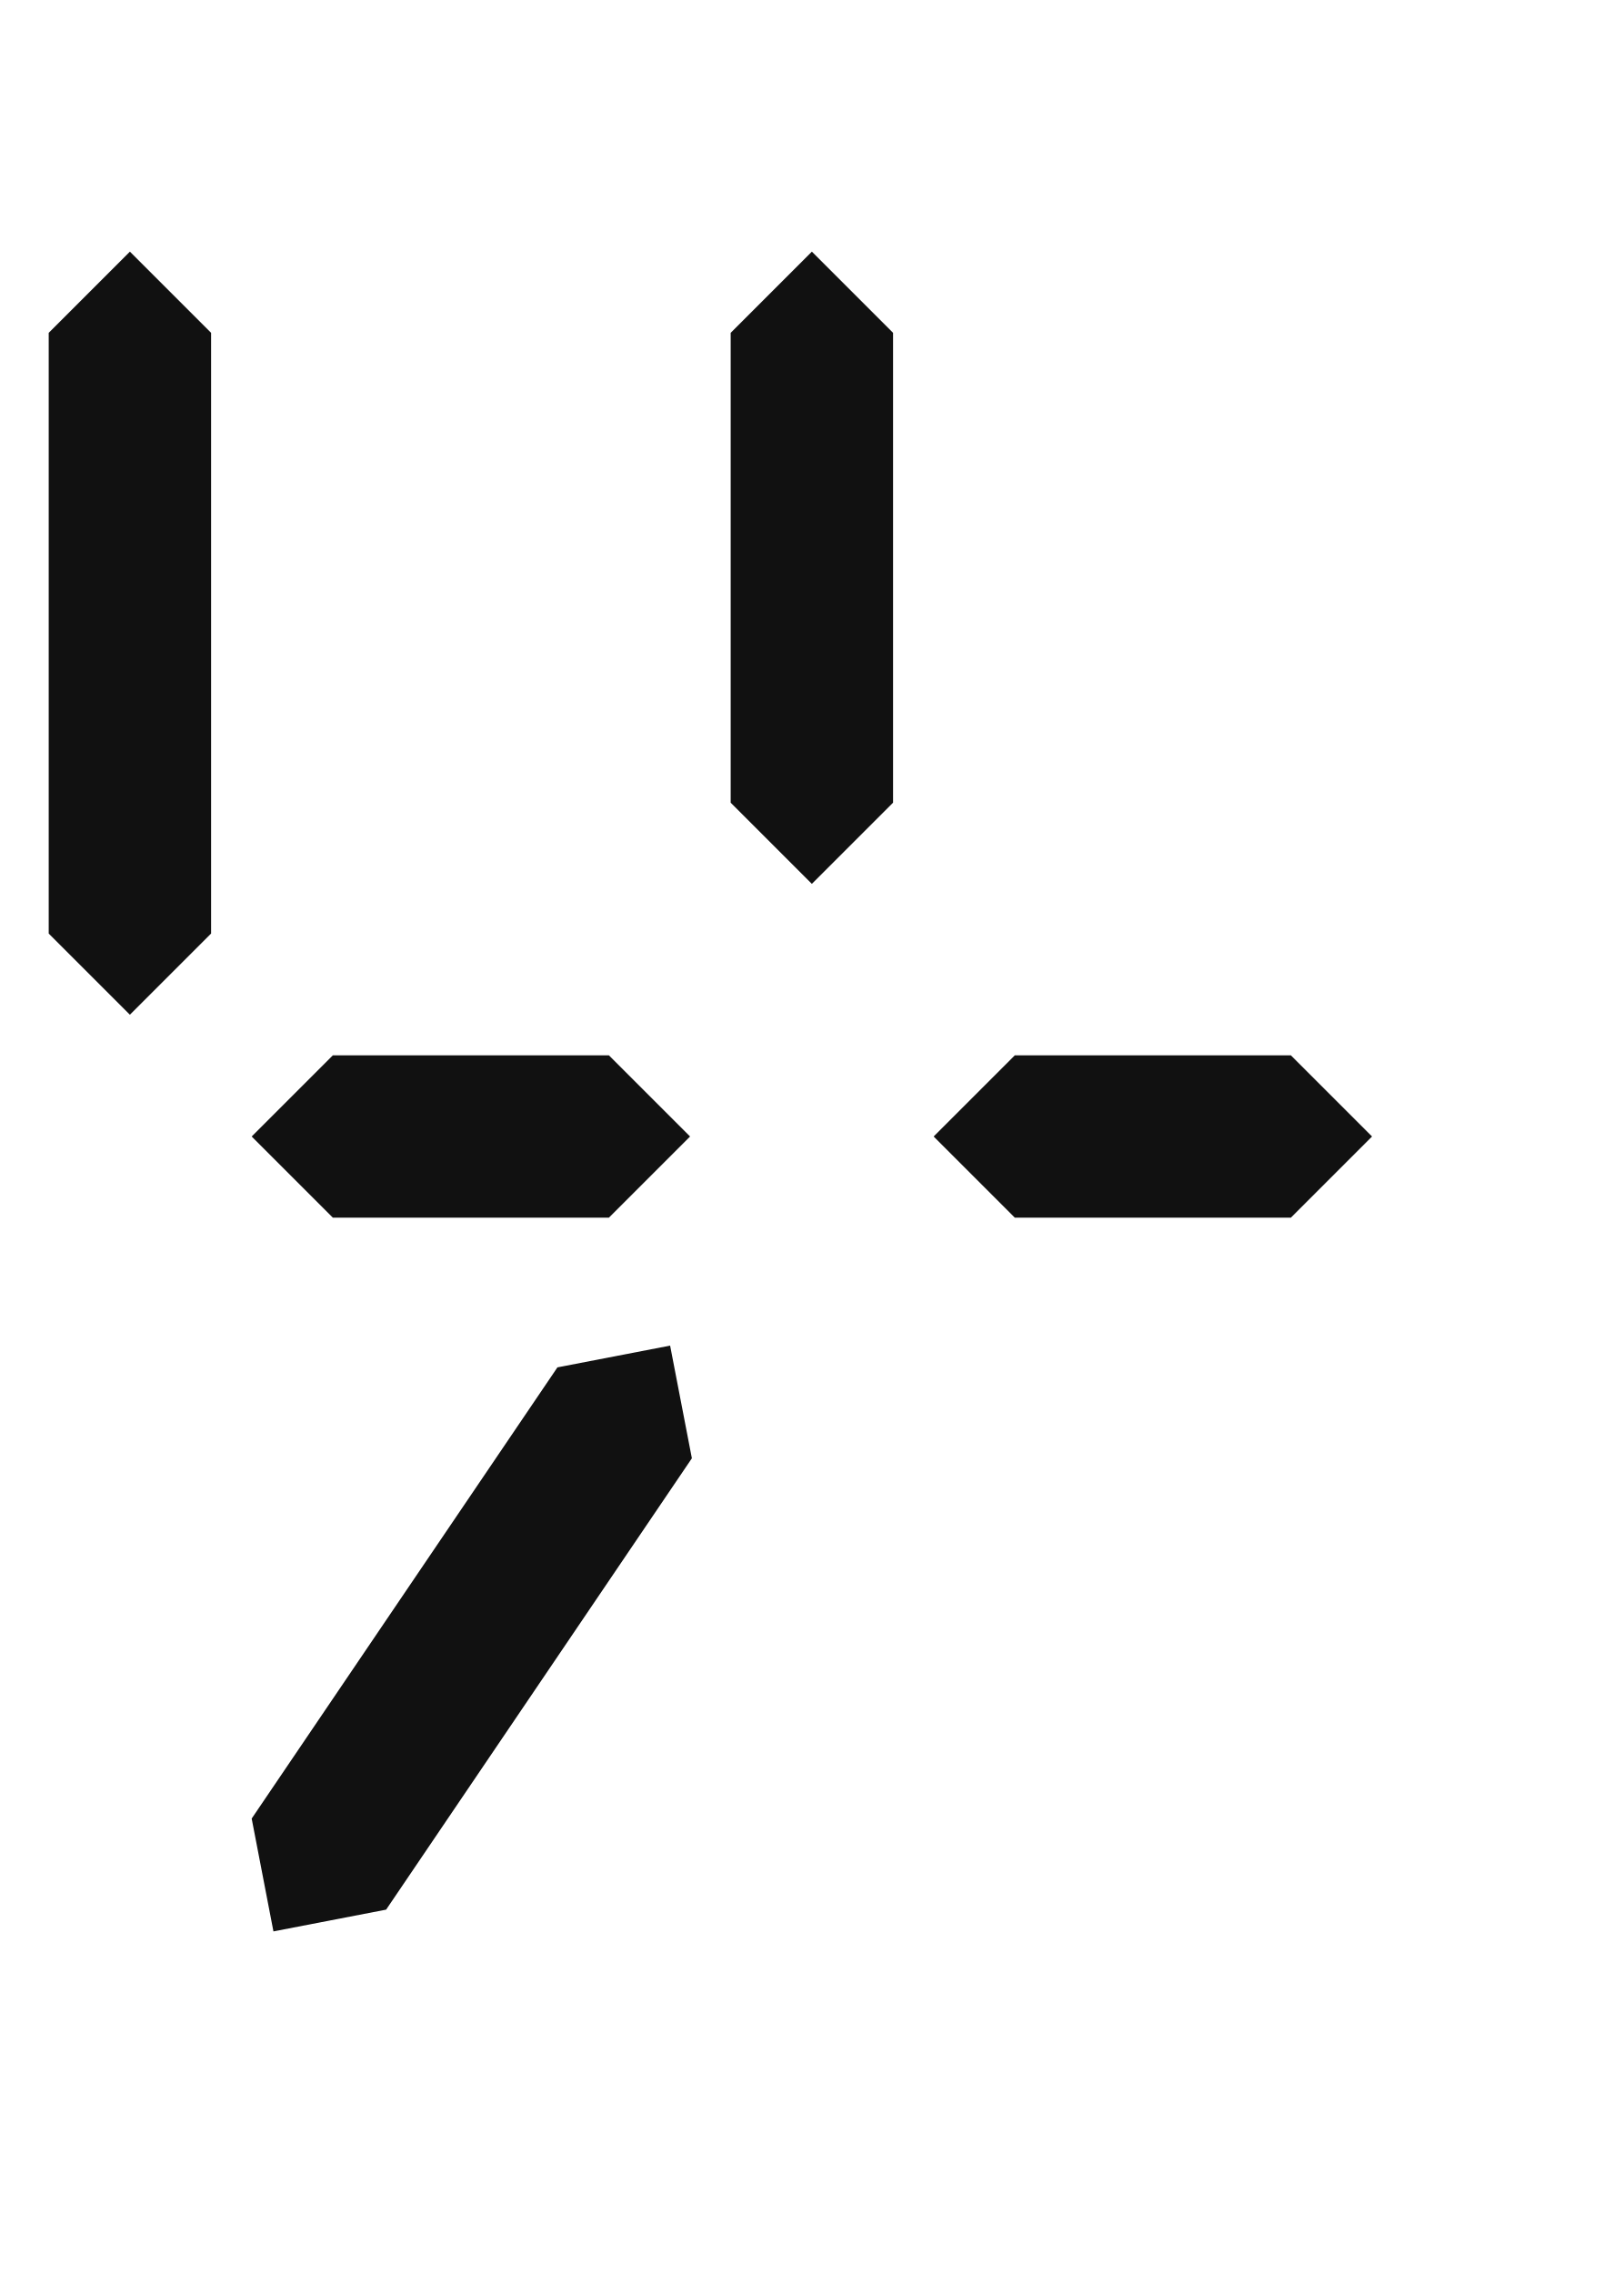
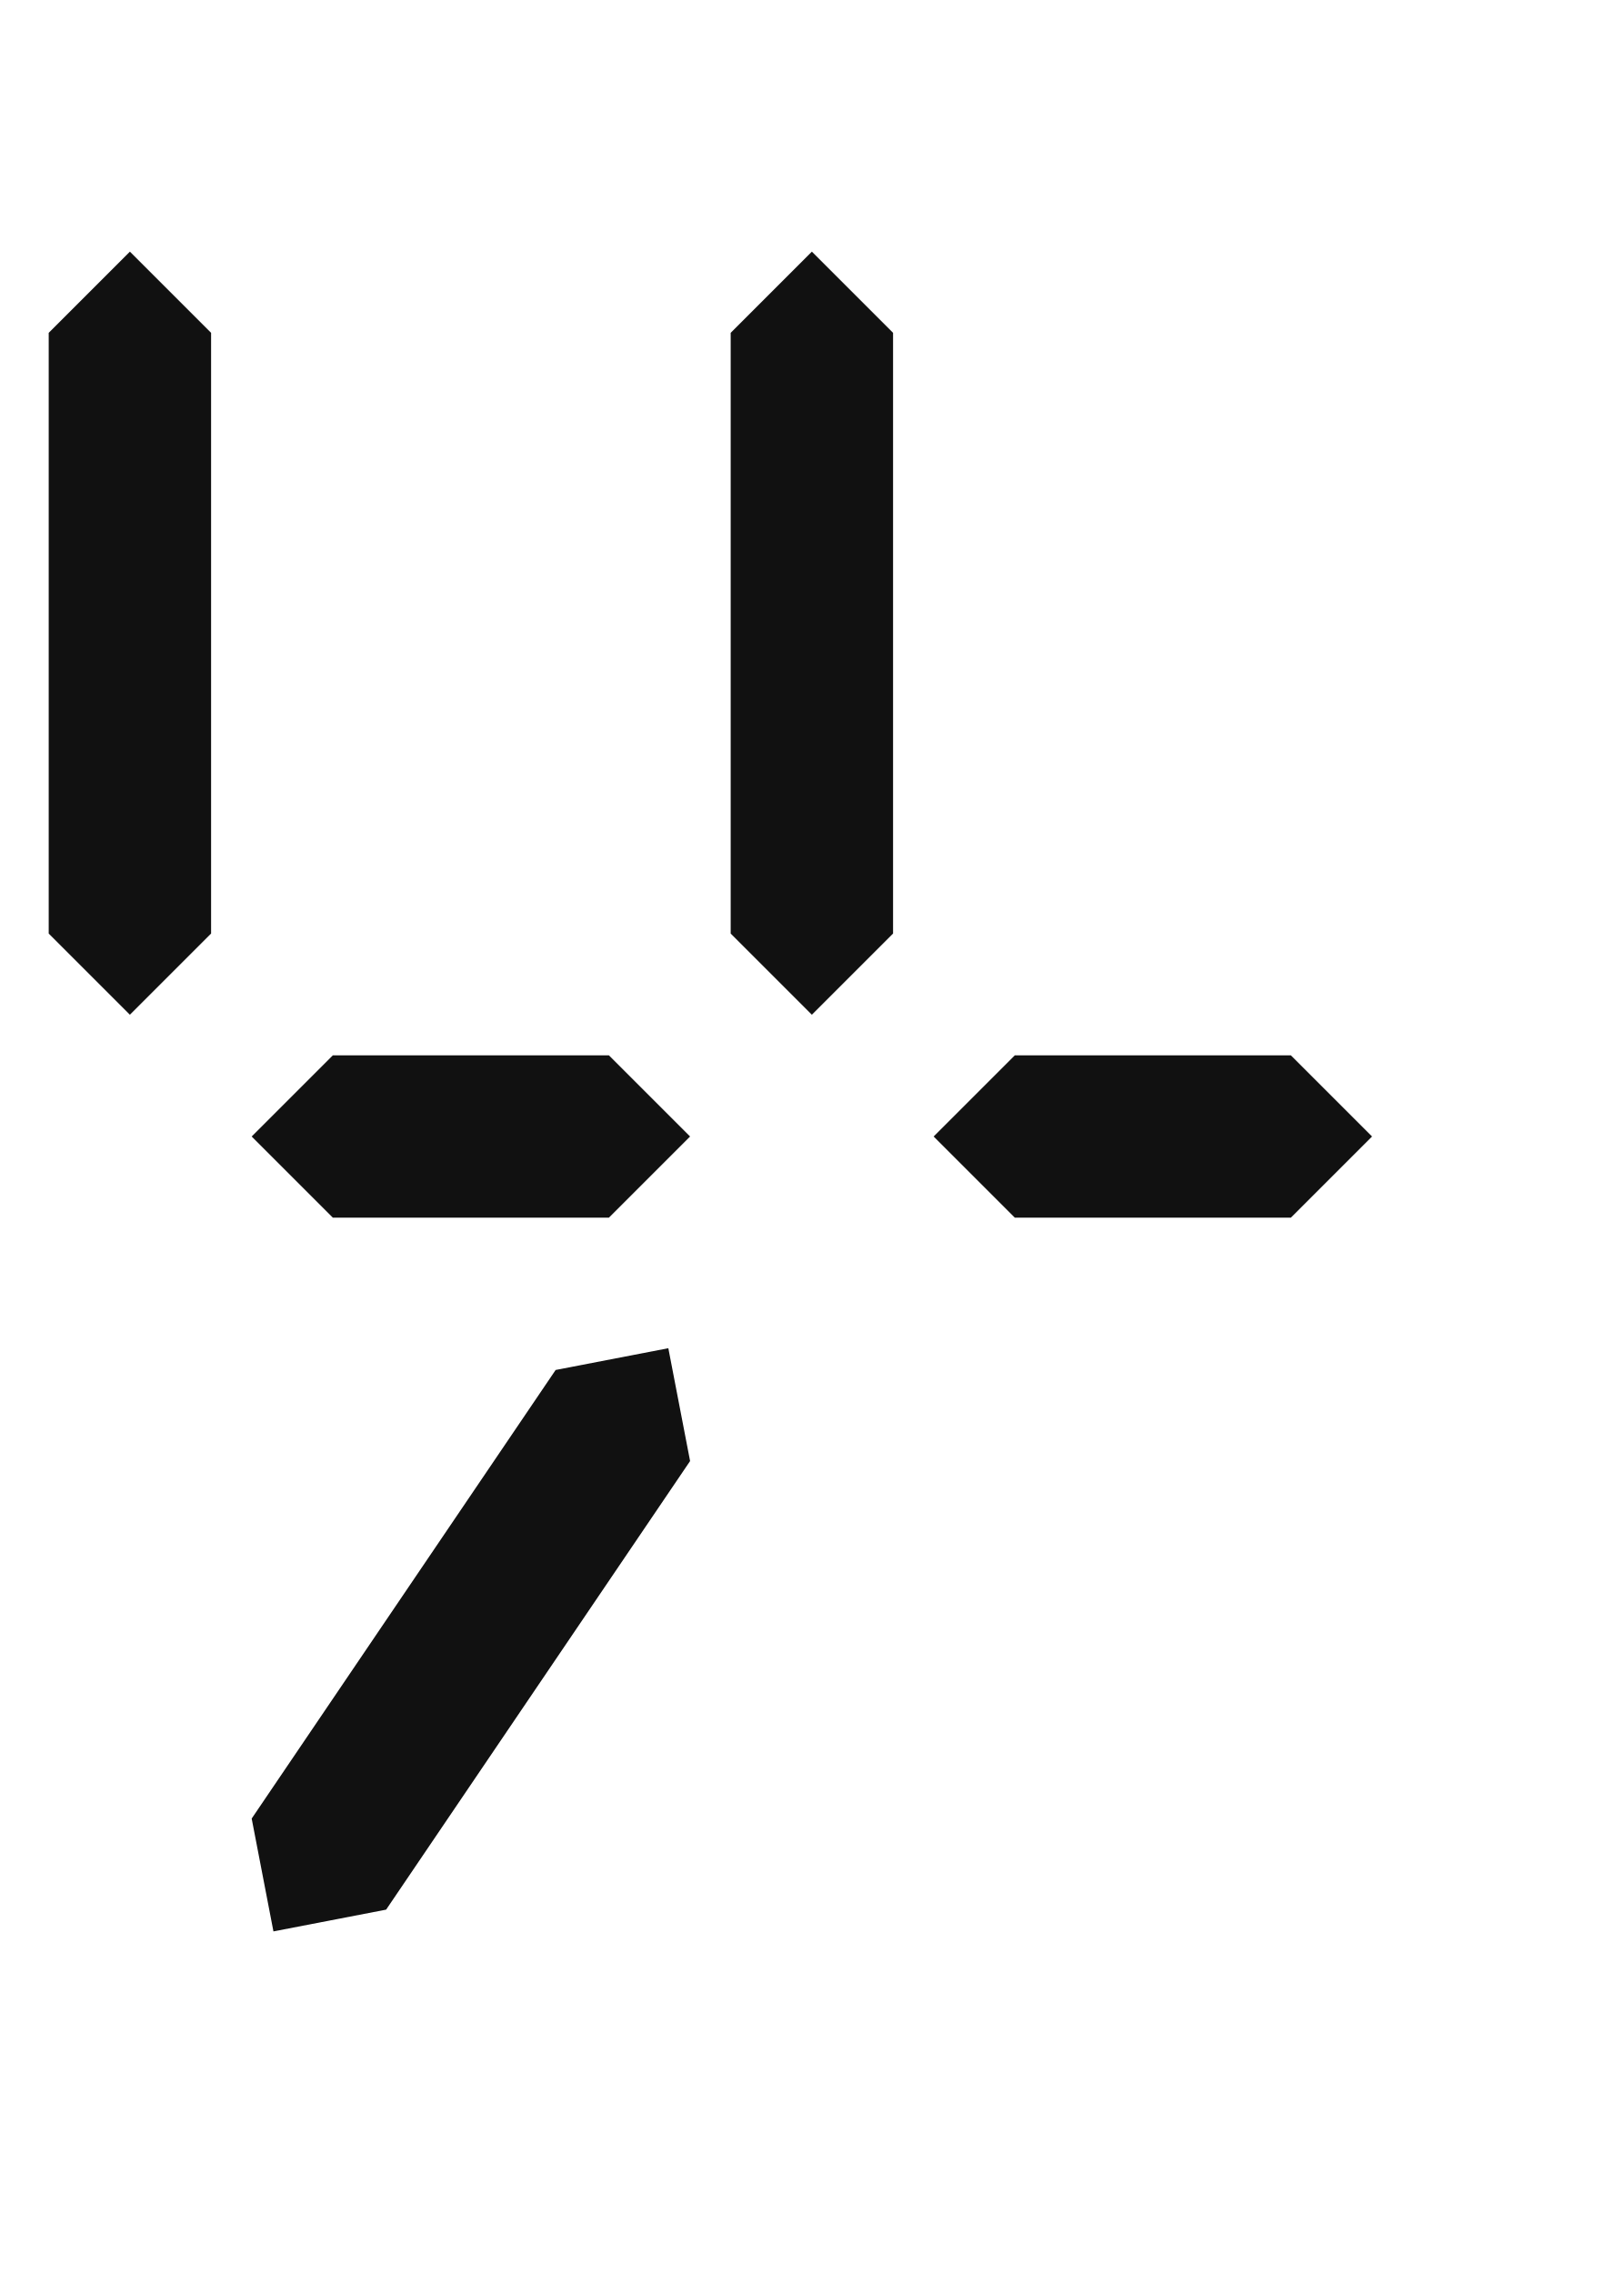
<svg xmlns="http://www.w3.org/2000/svg" viewBox="0 0 100 140" width="100" height="140">
  <polygon data-seg="2" points="8.00,15.50 3.00,20.50 3.00,57.50 8.00,62.50 13.00,57.50 13.00,20.50" fill="#111111" />
-   <polygon data-seg="4" points="50.00,15.50 45.00,20.50 45.00,49.44 50.00,54.44 55.00,49.44 55.00,20.50" fill="#111111" />
+   <polygon data-seg="4" points="50.00,15.50 45.00,20.50 45.00,57.50 50.00,62.50 55.00,57.50 55.00,20.50" fill="#111111" />
  <polygon data-seg="7" points="15.50,70.00 20.50,75.00 37.50,75.00 42.50,70.00 37.50,65.00 20.50,65.00" fill="#111111" />
  <polygon data-seg="8" points="57.50,70.00 62.50,75.00 79.50,75.00 84.50,70.00 79.50,65.00 62.50,65.00" fill="#111111" />
-   <polygon data-seg="A" points="41.27,82.88 34.33,84.22 15.50,112.01 16.84,118.96 23.78,117.62 42.61,89.82" fill="#111111" />
+   <polygon data-seg="A" points="41.16,83.04 34.22,84.38 15.50,112.01 16.84,118.96 23.78,117.62 42.50,89.99" fill="#111111" />
</svg>
